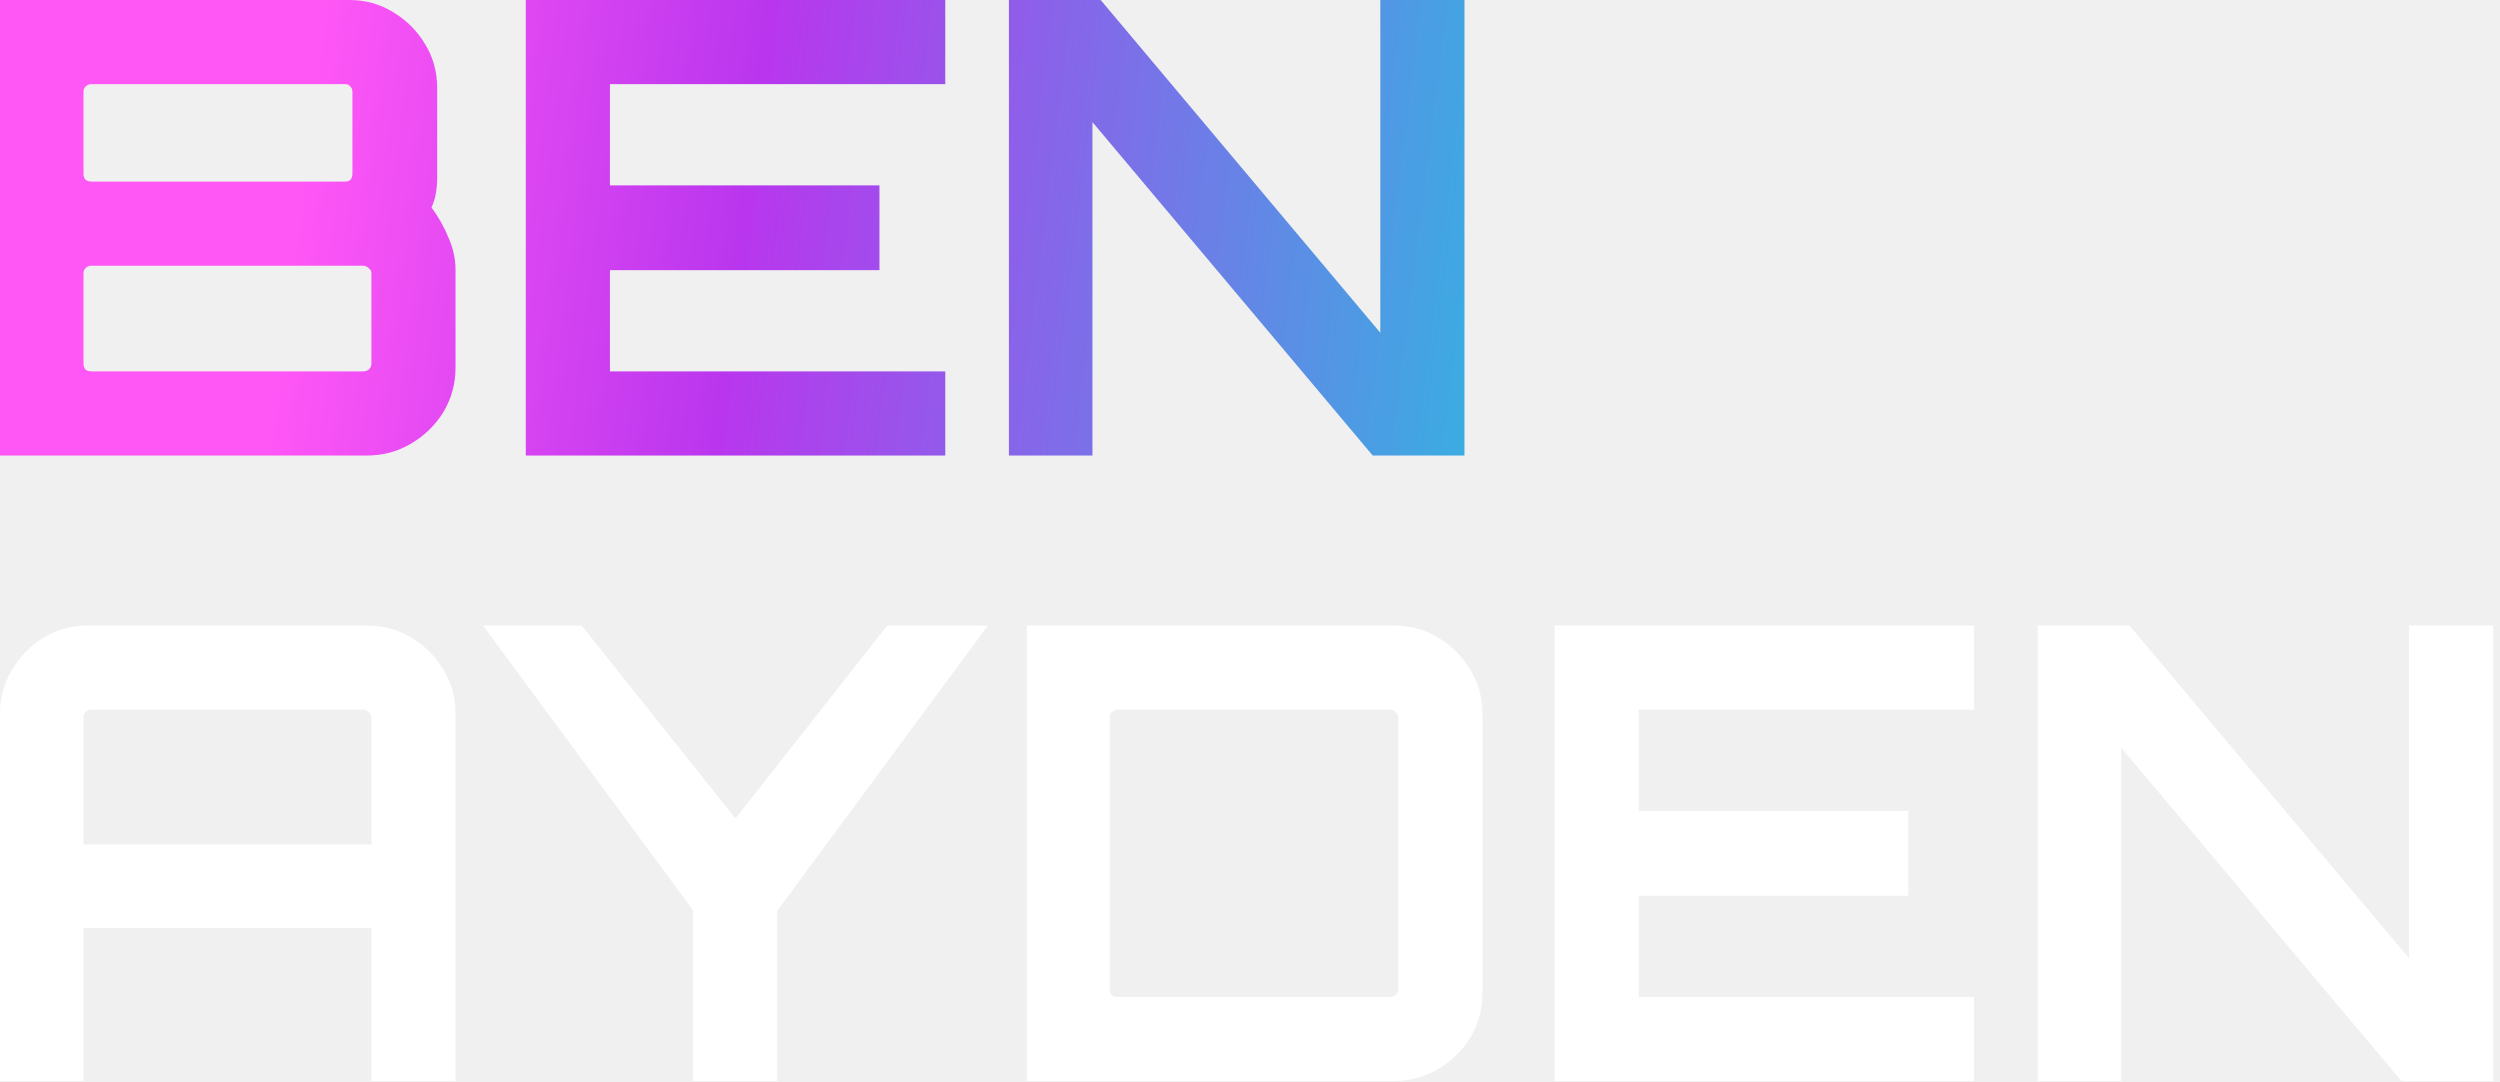
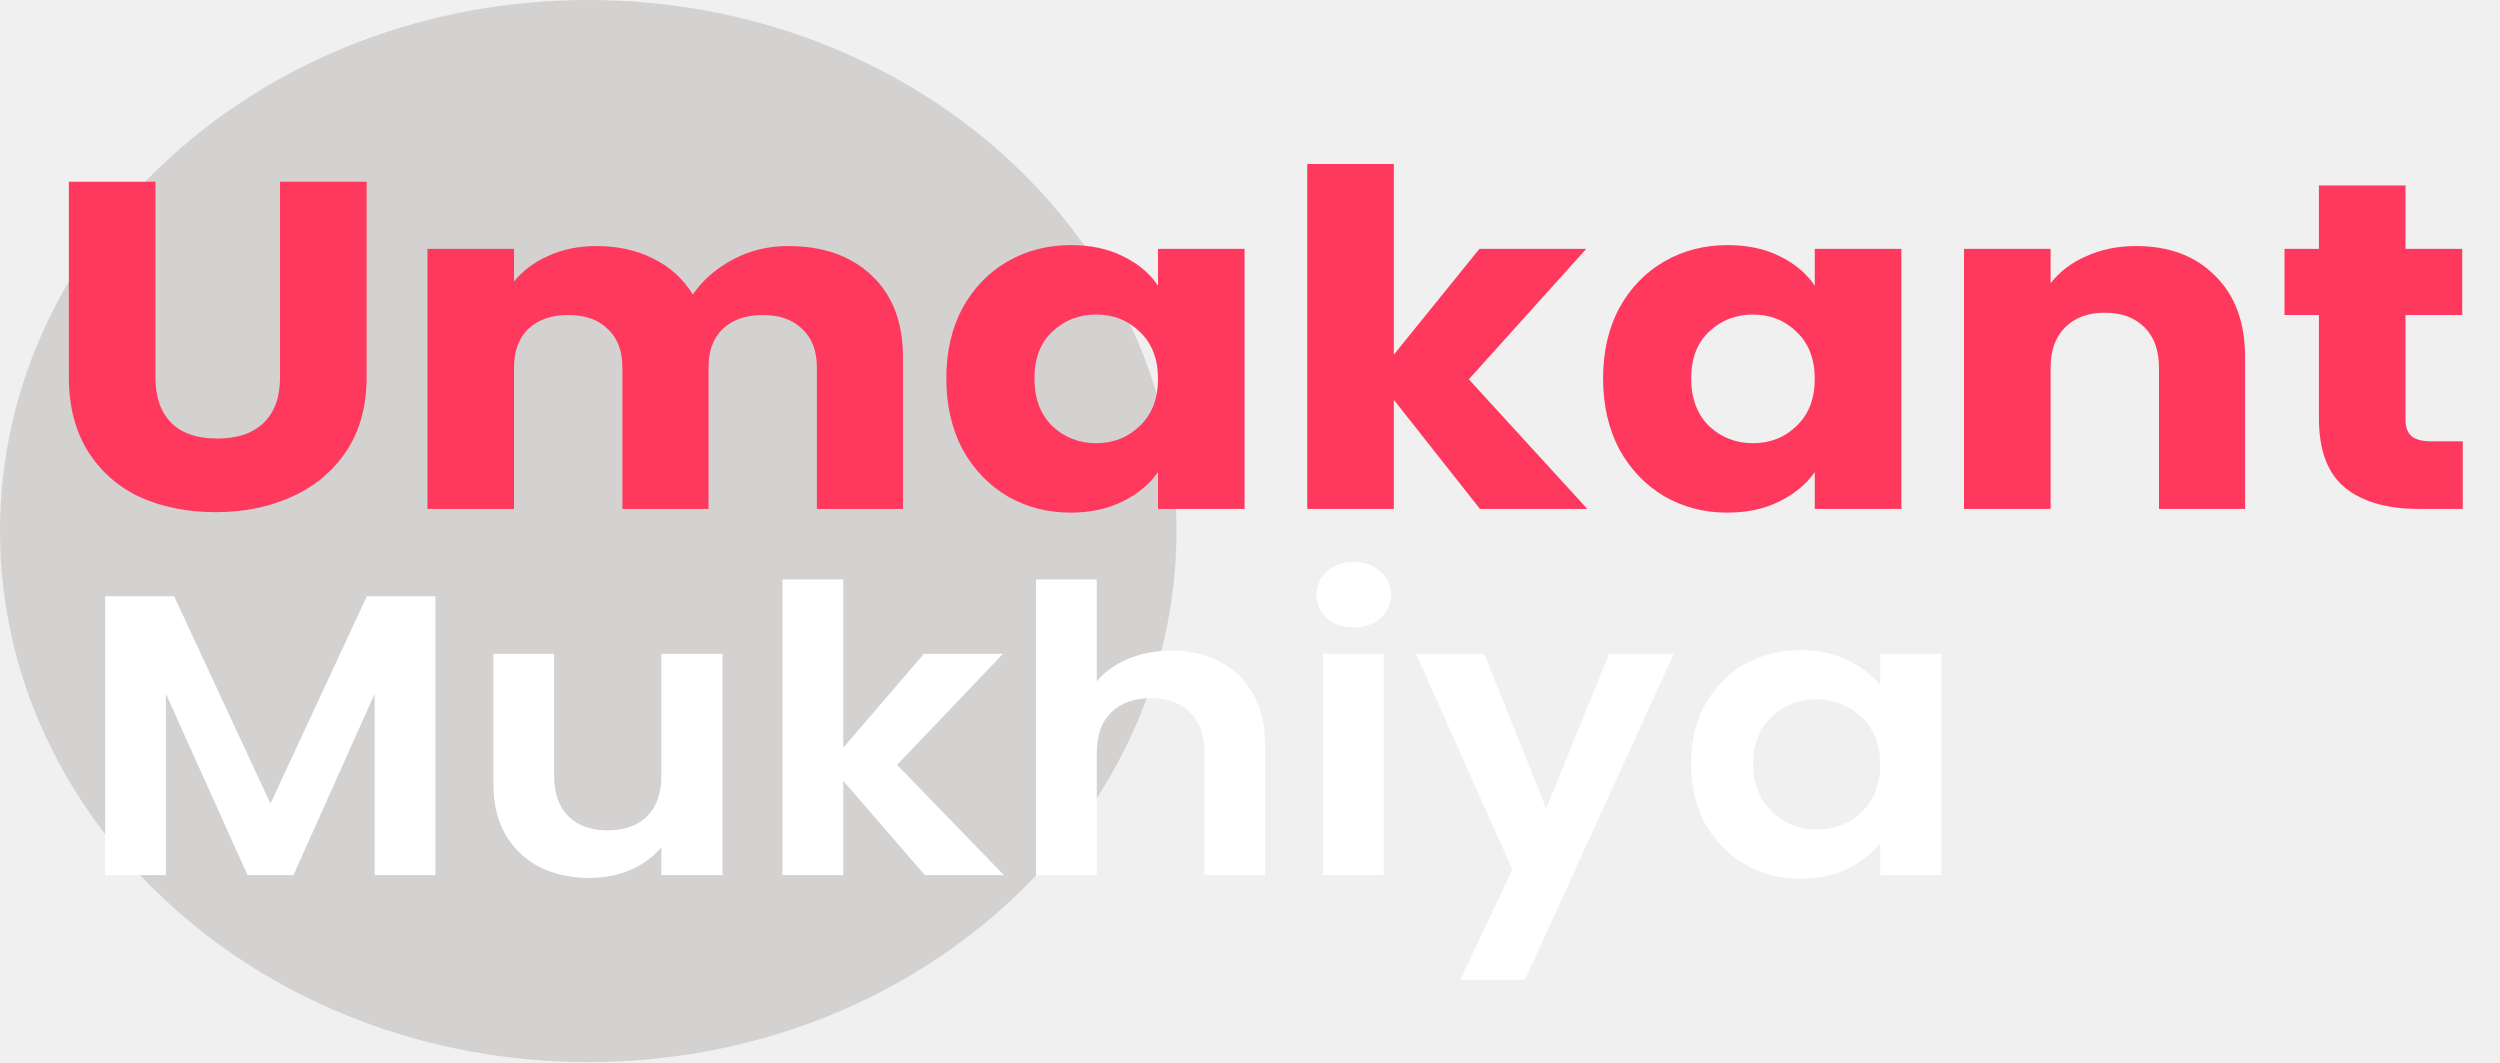
- <svg xmlns="http://www.w3.org/2000/svg" width="111" height="48" viewBox="0 0 111 48" fill="none">
-   <path d="M0 48V31.679C0 30.967 0.178 30.321 0.534 29.741C0.89 29.141 1.358 28.664 1.938 28.308C2.538 27.952 3.193 27.774 3.905 27.774H16.293C17.005 27.774 17.66 27.952 18.259 28.308C18.859 28.664 19.336 29.141 19.692 29.741C20.048 30.321 20.226 30.967 20.226 31.679V48H16.49V41.202H3.708V48H0ZM3.708 37.494H16.49V31.847C16.49 31.754 16.452 31.679 16.377 31.623C16.302 31.548 16.218 31.51 16.125 31.51H4.045C3.952 31.51 3.867 31.548 3.792 31.623C3.736 31.679 3.708 31.754 3.708 31.847V37.494Z" fill="white" />
-   <path d="M30.771 48V40.415L21.445 27.774H25.827L32.653 36.342L39.395 27.774H43.862L34.507 40.443V48H30.771Z" fill="white" />
-   <path d="M45.594 48V27.774H61.887C62.599 27.774 63.254 27.952 63.853 28.308C64.453 28.664 64.93 29.141 65.286 29.741C65.642 30.321 65.82 30.967 65.82 31.679V44.095C65.82 44.807 65.642 45.462 65.286 46.062C64.93 46.642 64.453 47.111 63.853 47.466C63.254 47.822 62.599 48 61.887 48H45.594ZM49.611 44.264H61.718C61.812 44.264 61.897 44.236 61.971 44.18C62.046 44.105 62.084 44.02 62.084 43.927V31.847C62.084 31.754 62.046 31.679 61.971 31.623C61.897 31.548 61.812 31.51 61.718 31.51H49.611C49.517 31.51 49.433 31.548 49.358 31.623C49.302 31.679 49.274 31.754 49.274 31.847V43.927C49.274 44.02 49.302 44.105 49.358 44.18C49.433 44.236 49.517 44.264 49.611 44.264Z" fill="white" />
-   <path d="M69.022 48V27.774H87.647V31.51H72.758V36.005H84.725V39.769H72.758V44.264H87.647V48H69.022Z" fill="white" />
-   <path d="M90.473 48V27.774H94.547L106.963 42.55V27.774H110.699V48H106.626L94.181 33.196V48H90.473Z" fill="white" />
-   <path d="M0 20.226V0H15.507C16.218 0 16.864 0.178 17.445 0.534C18.044 0.89 18.522 1.367 18.878 1.966C19.233 2.547 19.411 3.193 19.411 3.905V7.866C19.411 8.109 19.393 8.343 19.355 8.568C19.318 8.793 19.252 9.008 19.159 9.214C19.477 9.645 19.73 10.094 19.917 10.562C20.123 11.031 20.226 11.499 20.226 11.967V16.321C20.226 17.033 20.048 17.688 19.692 18.288C19.336 18.868 18.859 19.336 18.259 19.692C17.66 20.048 17.005 20.226 16.293 20.226H0ZM4.045 16.49H16.125C16.218 16.49 16.302 16.462 16.377 16.405C16.452 16.331 16.49 16.246 16.49 16.153V12.136C16.49 12.042 16.452 11.967 16.377 11.911C16.302 11.836 16.218 11.799 16.125 11.799H4.045C3.952 11.799 3.867 11.836 3.792 11.911C3.736 11.967 3.708 12.042 3.708 12.136V16.153C3.708 16.246 3.736 16.331 3.792 16.405C3.867 16.462 3.952 16.49 4.045 16.49ZM4.045 8.062H15.338C15.432 8.062 15.507 8.034 15.563 7.978C15.619 7.903 15.647 7.819 15.647 7.725V4.073C15.647 3.98 15.619 3.905 15.563 3.849C15.507 3.774 15.432 3.736 15.338 3.736H4.045C3.952 3.736 3.867 3.774 3.792 3.849C3.736 3.905 3.708 3.98 3.708 4.073V7.725C3.708 7.819 3.736 7.903 3.792 7.978C3.867 8.034 3.952 8.062 4.045 8.062Z" fill="url(#paint0_linear_994_94)" />
-   <path d="M23.345 20.226V0H41.97V3.736H27.081V8.231H39.048V11.995H27.081V16.49H41.97V20.226H23.345Z" fill="url(#paint1_linear_994_94)" />
-   <path d="M44.796 20.226V0H48.87L61.286 14.776V0H65.022V20.226H60.949L48.505 5.422V20.226H44.796Z" fill="url(#paint2_linear_994_94)" />
-   <defs>
-     <linearGradient id="paint0_linear_994_94" x1="0" y1="0" x2="77.846" y2="9.738" gradientUnits="userSpaceOnUse">
-       <stop offset="0.183" stop-color="#FF56F6" />
-       <stop offset="0.433" stop-color="#B936EE" />
-       <stop offset="0.854" stop-color="#3BACE2" />
-       <stop offset="1" stop-color="#406AFF" />
-     </linearGradient>
-     <linearGradient id="paint1_linear_994_94" x1="0" y1="0" x2="77.846" y2="9.738" gradientUnits="userSpaceOnUse">
-       <stop offset="0.183" stop-color="#FF56F6" />
-       <stop offset="0.433" stop-color="#B936EE" />
-       <stop offset="0.854" stop-color="#3BACE2" />
-       <stop offset="1" stop-color="#406AFF" />
-     </linearGradient>
-     <linearGradient id="paint2_linear_994_94" x1="0" y1="0" x2="77.846" y2="9.738" gradientUnits="userSpaceOnUse">
-       <stop offset="0.183" stop-color="#FF56F6" />
-       <stop offset="0.433" stop-color="#B936EE" />
-       <stop offset="0.854" stop-color="#3BACE2" />
-       <stop offset="1" stop-color="#406AFF" />
-     </linearGradient>
-   </defs>
+ <svg xmlns="http://www.w3.org/2000/svg" width="153" height="65" viewBox="0 0 153 65" fill="none">
+   <ellipse cx="36" cy="32.5" rx="36" ry="32.5" fill="#AAA4A4" fill-opacity="0.4" />
+   <path d="M9.514 11.121V23.101C9.514 24.299 9.834 25.222 10.474 25.868C11.115 26.515 12.055 26.838 13.295 26.838C14.534 26.838 15.485 26.515 16.146 25.868C16.807 25.222 17.138 24.299 17.138 23.101V11.121H22.438V23.073C22.438 24.86 22.024 26.372 21.198 27.608C20.372 28.844 19.256 29.776 17.851 30.404C16.466 31.031 14.917 31.345 13.202 31.345C11.487 31.345 9.947 31.041 8.584 30.432C7.241 29.805 6.177 28.873 5.392 27.637C4.606 26.382 4.214 24.86 4.214 23.073V11.121H9.514Z" fill="#FF395D" />
+   <path d="M48.226 15.058C50.375 15.058 52.08 15.657 53.34 16.855C54.621 18.053 55.262 19.717 55.262 21.846V31.145H49.993V22.502C49.993 21.476 49.693 20.686 49.094 20.135C48.516 19.564 47.71 19.279 46.677 19.279C45.644 19.279 44.828 19.564 44.228 20.135C43.65 20.686 43.361 21.476 43.361 22.502V31.145H38.092V22.502C38.092 21.476 37.792 20.686 37.193 20.135C36.614 19.564 35.809 19.279 34.775 19.279C33.742 19.279 32.926 19.564 32.327 20.135C31.748 20.686 31.459 21.476 31.459 22.502V31.145H26.159V15.229H31.459V17.226C31.996 16.56 32.699 16.037 33.567 15.657C34.434 15.257 35.416 15.058 36.511 15.058C37.813 15.058 38.97 15.314 39.982 15.828C41.015 16.341 41.821 17.073 42.4 18.024C42.999 17.149 43.815 16.436 44.848 15.885C45.881 15.333 47.007 15.058 48.226 15.058Z" fill="#FF395D" />
+   <path d="M57.915 23.158C57.915 21.523 58.245 20.087 58.906 18.851C59.588 17.615 60.508 16.665 61.665 15.999C62.822 15.333 64.113 15.001 65.539 15.001C66.758 15.001 67.822 15.229 68.731 15.685C69.661 16.142 70.374 16.741 70.87 17.482V15.229H76.169V31.145H70.87V28.892C70.353 29.633 69.63 30.232 68.7 30.689C67.791 31.145 66.727 31.373 65.508 31.373C64.103 31.373 62.822 31.041 61.665 30.375C60.508 29.691 59.588 28.73 58.906 27.494C58.245 26.239 57.915 24.794 57.915 23.158ZM70.87 23.187C70.87 21.97 70.498 21.01 69.754 20.306C69.031 19.602 68.142 19.251 67.088 19.251C66.035 19.251 65.136 19.602 64.392 20.306C63.669 20.991 63.307 21.942 63.307 23.158C63.307 24.375 63.669 25.345 64.392 26.068C65.136 26.771 66.035 27.123 67.088 27.123C68.142 27.123 69.031 26.771 69.754 26.068C70.498 25.364 70.87 24.404 70.87 23.187Z" fill="#FF395D" />
+   <path d="M90.572 31.145L85.303 24.471V31.145H80.004V10.037H85.303V21.704L90.541 15.229H97.081L89.891 23.215L97.143 31.145H90.572Z" fill="#FF395D" />
+   <path d="M98.109 23.158C98.109 21.523 98.439 20.087 99.101 18.851C99.782 17.615 100.701 16.665 101.858 15.999C103.016 15.333 104.307 15.001 105.733 15.001C106.952 15.001 108.016 15.229 108.925 15.685C109.855 16.142 110.568 16.741 111.063 17.482V15.229H116.364V31.145H111.063V28.892C110.547 29.633 109.824 30.232 108.894 30.689C107.985 31.145 106.921 31.373 105.702 31.373C104.297 31.373 103.016 31.041 101.858 30.375C100.701 29.691 99.782 28.73 99.101 27.494C98.439 26.239 98.109 24.794 98.109 23.158ZM111.063 23.187C111.063 21.97 110.692 21.01 109.948 20.306C109.225 19.602 108.337 19.251 107.282 19.251C106.229 19.251 105.33 19.602 104.586 20.306C103.863 20.991 103.501 21.942 103.501 23.158C103.501 24.375 103.863 25.345 104.586 26.068C105.33 26.771 106.229 27.123 107.282 27.123C108.337 27.123 109.225 26.771 109.948 26.068C110.692 25.364 111.063 24.404 111.063 23.187Z" fill="#FF395D" />
+   <path d="M130.736 15.058C132.76 15.058 134.372 15.666 135.57 16.883C136.79 18.081 137.399 19.735 137.399 21.846V31.145H132.13V22.502C132.13 21.438 131.831 20.61 131.231 20.021C130.632 19.431 129.826 19.137 128.814 19.137C127.801 19.137 126.995 19.431 126.396 20.021C125.798 20.61 125.497 21.438 125.497 22.502V31.145H120.198V15.229H125.497V17.34C126.035 16.636 126.758 16.084 127.667 15.685C128.576 15.267 129.599 15.058 130.736 15.058Z" fill="#FF395D" />
+   <path d="M150.72 27.009V31.145H148.024C146.102 31.145 144.604 30.717 143.53 29.862C142.456 28.987 141.918 27.57 141.918 25.611V19.279H139.811V15.229H141.918V11.35H147.218V15.229H150.689V19.279H147.218V25.669C147.218 26.144 147.342 26.486 147.591 26.695C147.838 26.905 148.252 27.009 148.83 27.009H150.72Z" fill="#FF395D" />
+   <path d="M26.648 36.491V53.557H22.929V42.457L17.961 53.557H15.146L10.151 42.457V53.557H6.432V36.491H10.656L16.553 49.181L22.451 36.491H26.648Z" fill="white" />
+   <path d="M44.219 40.012V53.557H40.473V51.846C39.995 52.432 39.367 52.897 38.587 53.239C37.826 53.565 36.993 53.728 36.09 53.728C34.939 53.728 33.92 53.508 33.035 53.068C32.15 52.611 31.45 51.951 30.936 51.087C30.441 50.207 30.193 49.164 30.193 47.958V40.012H33.912V47.469C33.912 48.545 34.204 49.376 34.788 49.963C35.373 50.533 36.17 50.819 37.179 50.819C38.206 50.819 39.012 50.533 39.597 49.963C40.181 49.376 40.473 48.545 40.473 47.469V40.012H44.219Z" fill="white" />
+   <path d="M56.602 53.557L51.608 47.787V53.557H47.889V35.465H51.608V45.758L56.549 40.012H61.384L54.902 46.809L61.437 53.557H56.602Z" fill="white" />
+   <path d="M71.691 39.816C72.807 39.816 73.798 40.045 74.666 40.501C75.534 40.941 76.207 41.601 76.685 42.481C77.181 43.345 77.429 44.389 77.429 45.611V53.557H73.71V46.075C73.71 45 73.418 44.177 72.833 43.606C72.249 43.019 71.452 42.726 70.442 42.726C69.415 42.726 68.6 43.019 67.998 43.606C67.414 44.177 67.122 45 67.122 46.075V53.557H63.403V35.465H67.122V41.699C67.6 41.112 68.237 40.656 69.034 40.33C69.831 39.988 70.717 39.816 71.691 39.816Z" fill="white" />
+   <path d="M82.852 38.398C82.197 38.398 81.648 38.211 81.205 37.836C80.78 37.445 80.567 36.964 80.567 36.394C80.567 35.823 80.78 35.35 81.205 34.975C81.648 34.584 82.197 34.389 82.852 34.389C83.507 34.389 84.047 34.584 84.472 34.975C84.915 35.35 85.137 35.823 85.137 36.394C85.137 36.964 84.915 37.445 84.472 37.836C84.047 38.211 83.507 38.398 82.852 38.398ZM84.685 40.012V53.557H80.966V40.012H84.685Z" fill="white" />
+   <path d="M102.439 40.012L93.327 59.962H89.369L92.557 53.215L86.659 40.012H90.83L94.629 49.474L98.481 40.012H102.439Z" fill="white" />
+   <path d="M103.488 46.736C103.488 45.366 103.78 44.152 104.364 43.093C104.966 42.033 105.772 41.218 106.782 40.648C107.809 40.077 108.951 39.792 110.209 39.792C111.307 39.792 112.263 39.996 113.078 40.403C113.91 40.811 114.574 41.324 115.071 41.944V40.012H118.816V53.557H115.071V51.577C114.593 52.212 113.928 52.742 113.078 53.166C112.246 53.573 111.28 53.777 110.182 53.777C108.943 53.777 107.809 53.484 106.782 52.897C105.772 52.31 104.966 51.487 104.364 50.427C103.78 49.352 103.488 48.121 103.488 46.736ZM115.071 46.785C115.071 45.953 114.893 45.244 114.539 44.657C114.184 44.054 113.706 43.598 113.104 43.288C112.503 42.962 111.856 42.799 111.165 42.799C110.474 42.799 109.837 42.954 109.252 43.264C108.668 43.574 108.19 44.03 107.818 44.633C107.464 45.22 107.287 45.921 107.287 46.736C107.287 47.551 107.464 48.268 107.818 48.887C108.19 49.49 108.668 49.955 109.252 50.281C109.855 50.607 110.492 50.77 111.165 50.77C111.856 50.77 112.503 50.615 113.104 50.305C113.706 49.979 114.184 49.523 114.539 48.936C114.893 48.333 115.071 47.616 115.071 46.785Z" fill="white" />
</svg>
